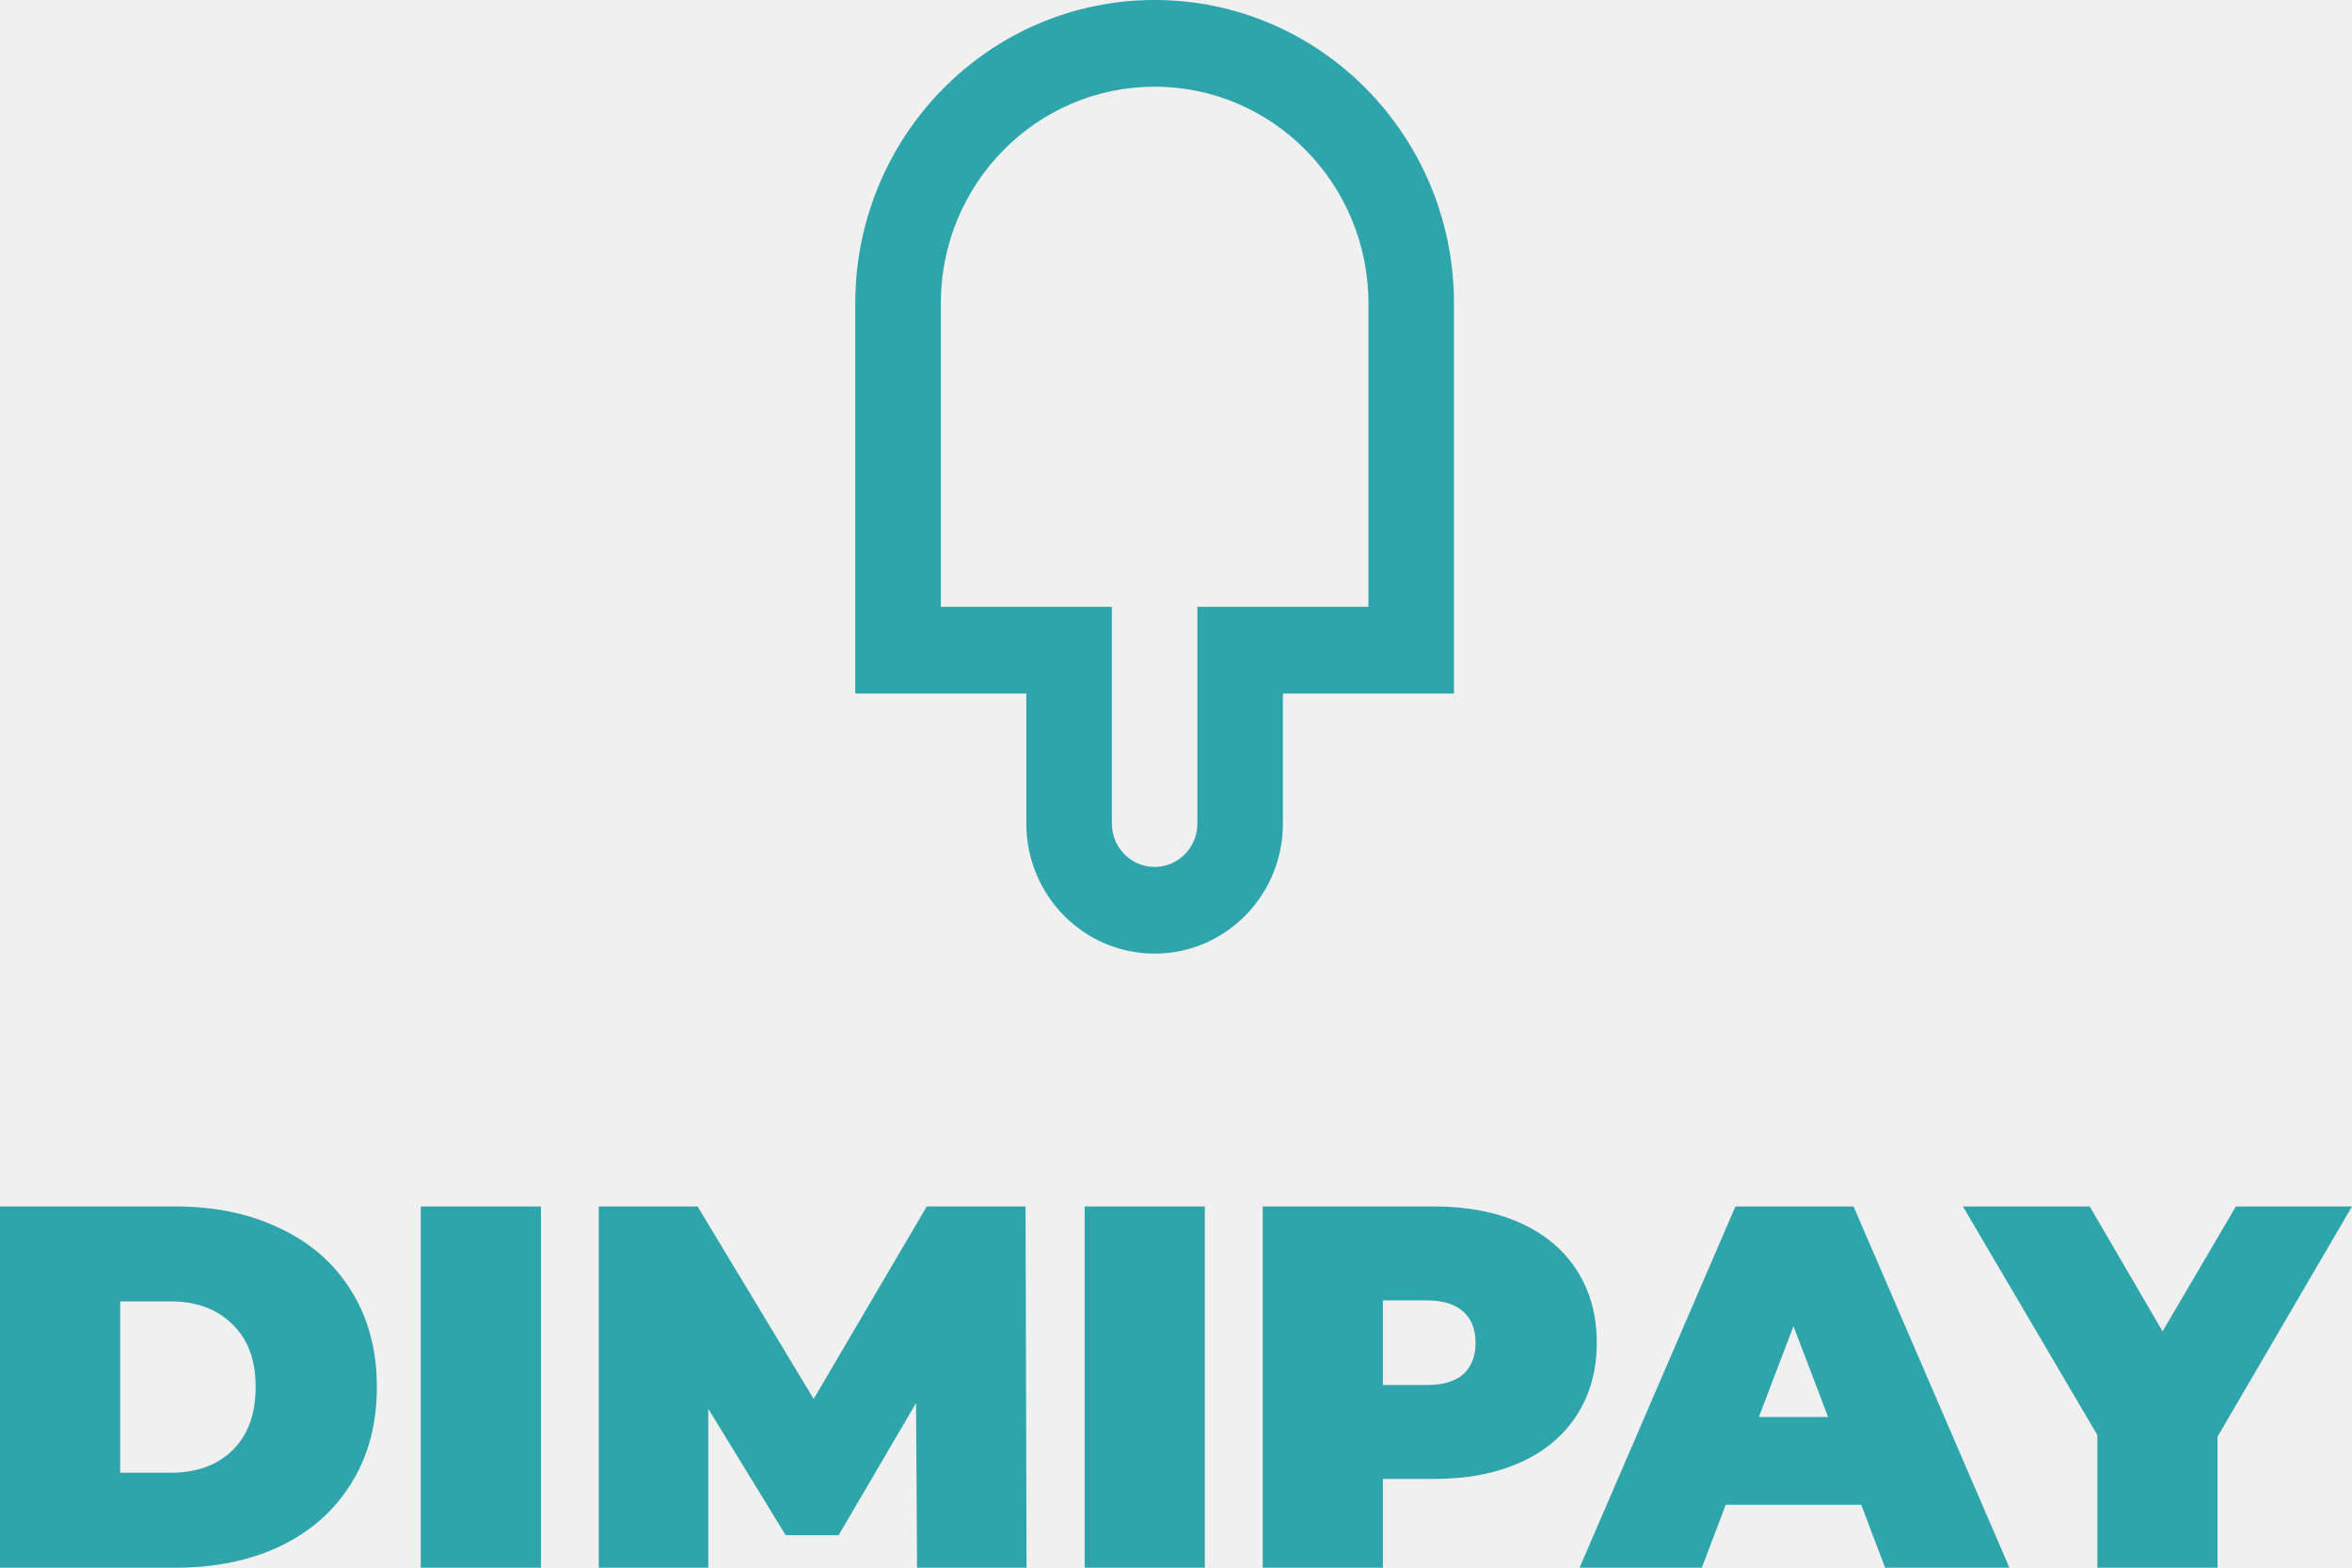
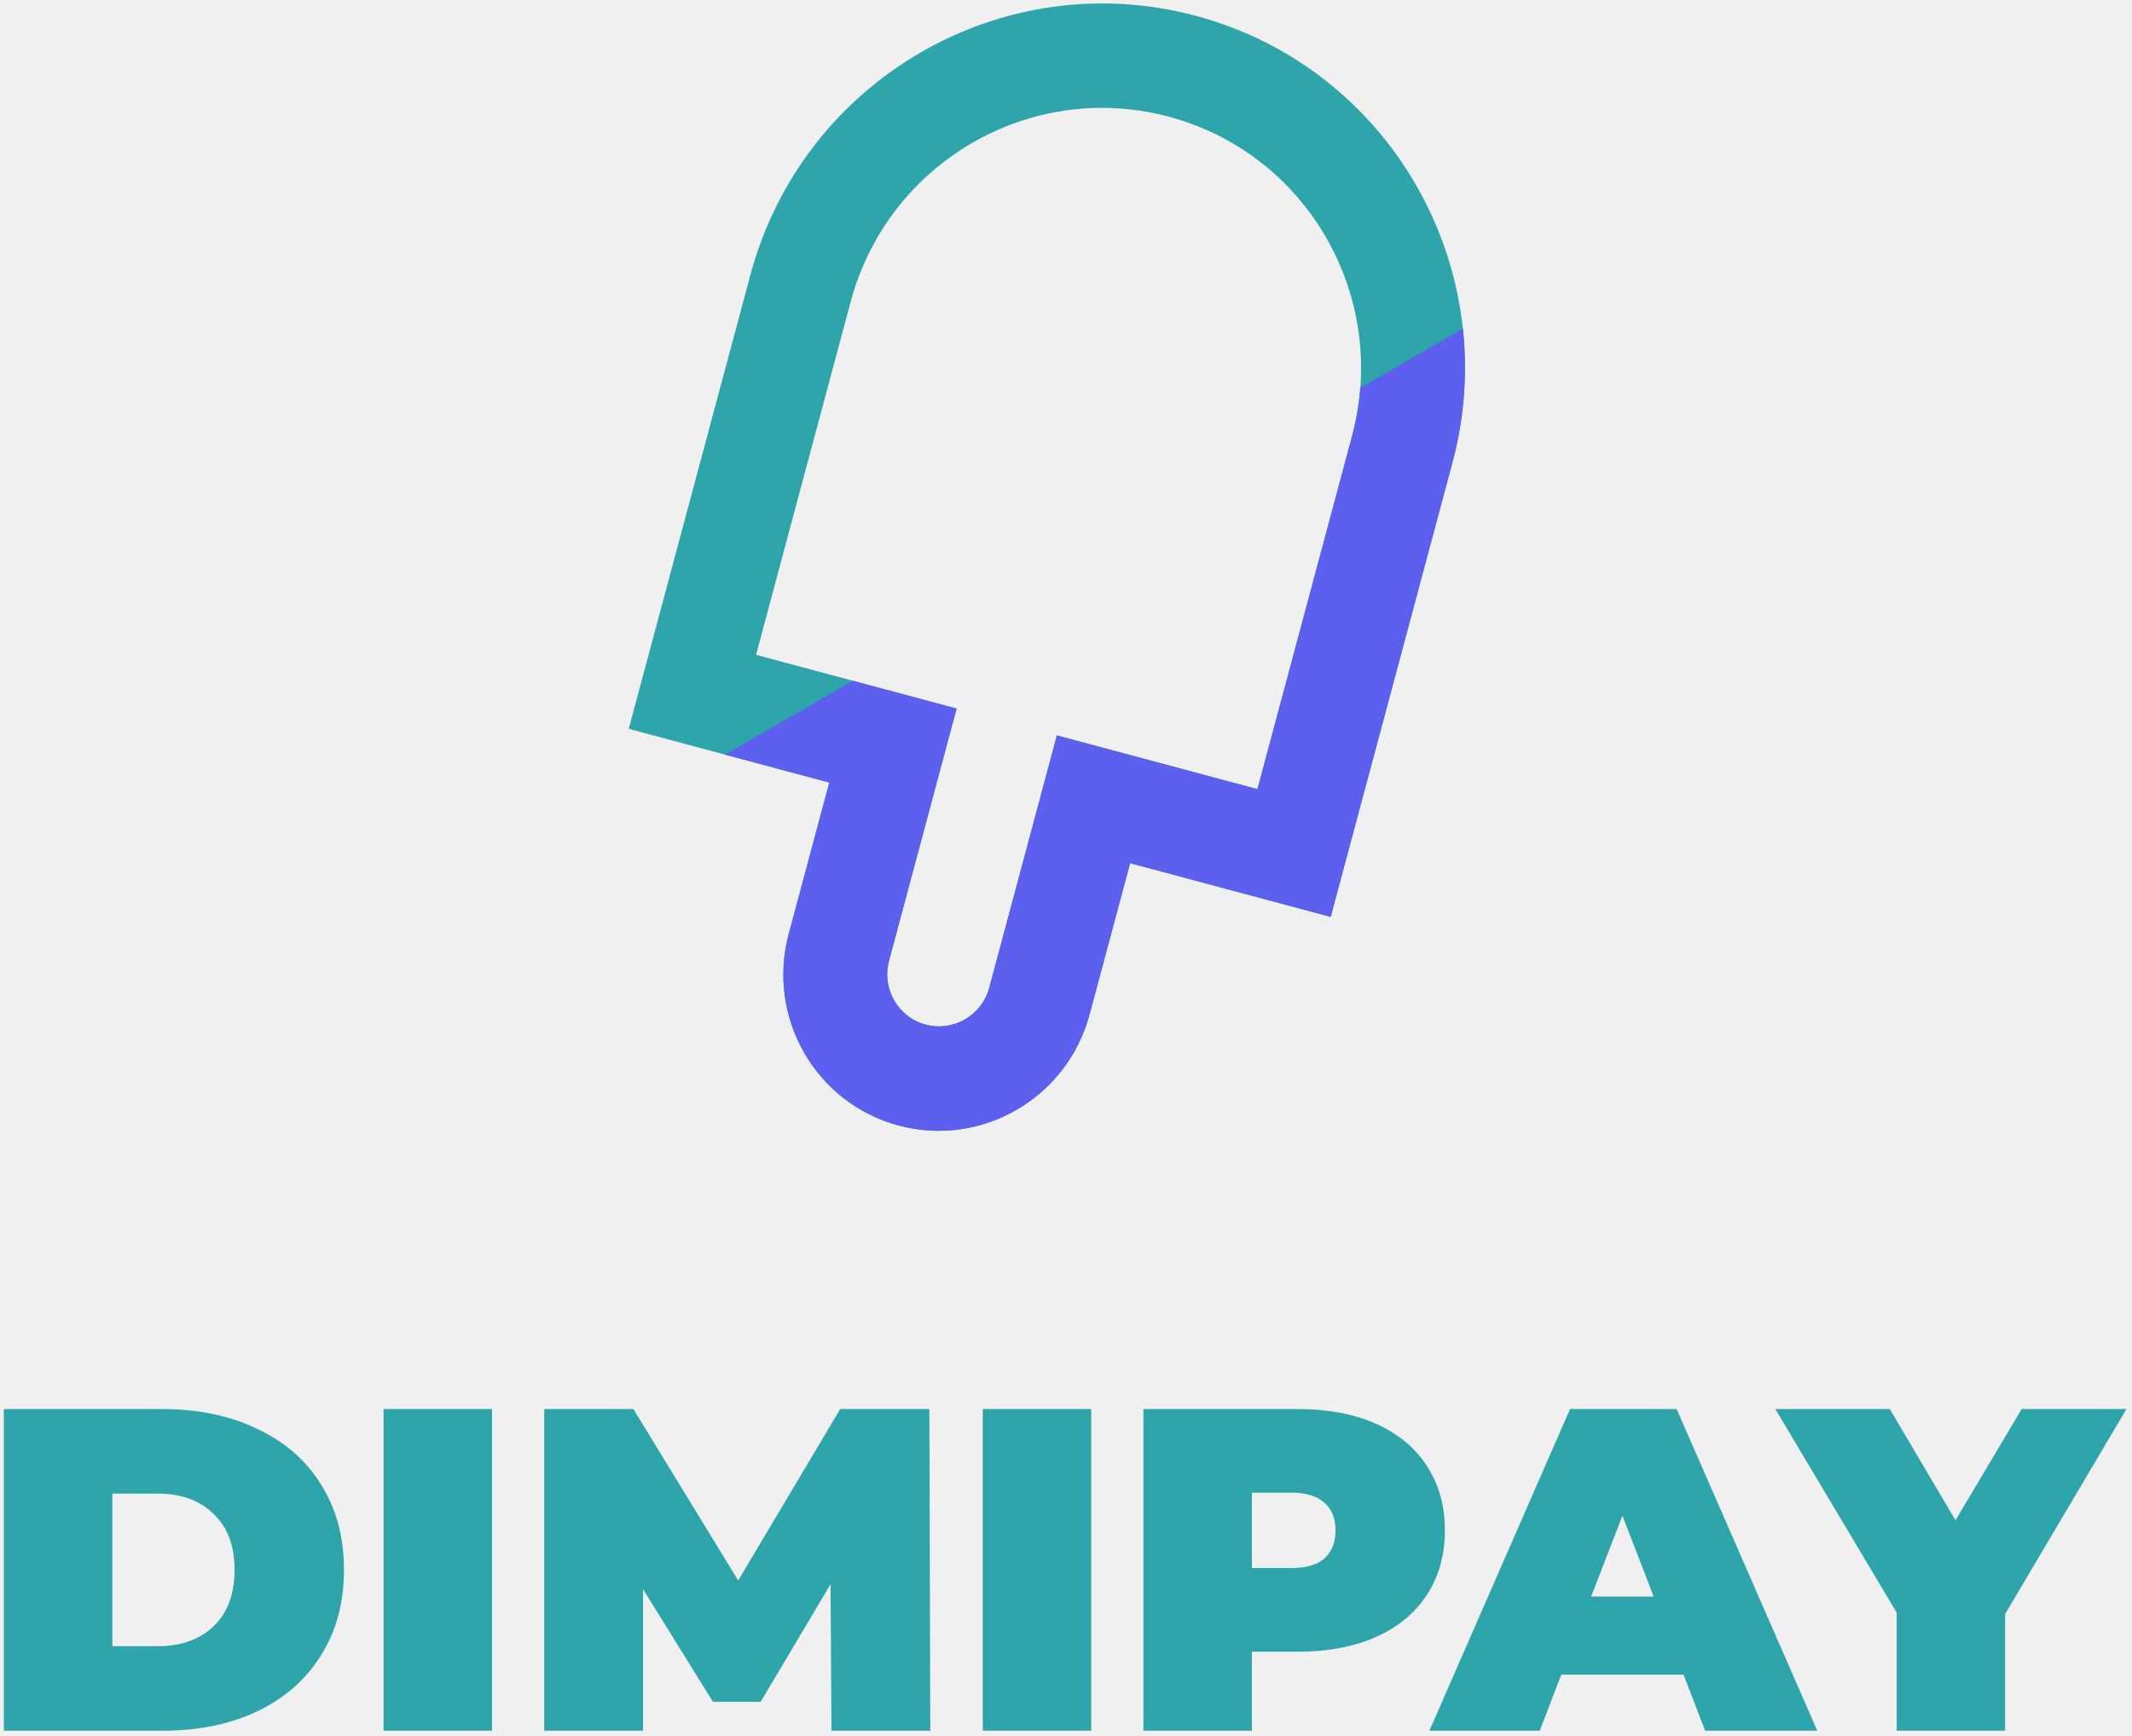
- <svg xmlns="http://www.w3.org/2000/svg" width="270" height="180" viewBox="0 0 270 180" fill="none">
-   <path fill-rule="evenodd" clip-rule="evenodd" d="M166.909 34.839V79.631H147.273V94.562C147.273 102.809 140.679 109.493 132.545 109.493C124.412 109.493 117.818 102.809 117.818 94.562V79.631H98.182V34.839C98.182 15.598 113.567 0 132.545 0C151.524 0 166.909 15.598 166.909 34.839ZM157.091 34.839V69.677H137.455V94.562C137.455 97.311 135.257 99.539 132.545 99.539C129.834 99.539 127.636 97.311 127.636 94.562V69.677H108V34.839C108 21.095 118.989 9.954 132.545 9.954C146.101 9.954 157.091 21.095 157.091 34.839ZM0 138.525H20.169C24.729 138.525 28.743 139.375 32.212 141.073C35.72 142.732 38.428 145.122 40.338 148.242C42.287 151.363 43.261 155.036 43.261 159.263C43.261 163.489 42.287 167.163 40.338 170.283C38.428 173.404 35.72 175.813 32.212 177.512C28.743 179.171 24.729 180 20.169 180H0V138.525ZM19.584 169.098C22.546 169.098 24.904 168.249 26.658 166.55C28.451 164.812 29.347 162.383 29.347 159.263C29.347 156.142 28.451 153.733 26.658 152.034C24.904 150.296 22.546 149.427 19.584 149.427H13.797V169.098H19.584ZM48.299 138.525H62.096V180H48.299V138.525ZM105.158 161.099L105.275 180H117.844L117.727 138.525H106.386L93.408 160.625L80.079 138.525H68.737V180H81.306V161.751L90.192 176.267H96.272L105.158 161.099ZM124.515 138.525H138.311V180H124.515V138.525ZM174.534 140.421C171.728 139.157 168.435 138.525 164.654 138.525H144.953V180H158.75V169.809H164.654C168.435 169.809 171.728 169.177 174.534 167.913C177.34 166.649 179.504 164.832 181.024 162.462C182.544 160.092 183.303 157.327 183.303 154.167C183.303 151.007 182.544 148.242 181.024 145.872C179.504 143.502 177.34 141.685 174.534 140.421ZM167.987 157.781C167.051 158.611 165.648 159.026 163.778 159.026H158.75V149.309H163.778C165.648 149.309 167.051 149.743 167.987 150.612C168.922 151.442 169.39 152.627 169.39 154.167C169.39 155.708 168.922 156.912 167.987 157.781ZM213.659 172.772H198.108L195.361 180H181.33L199.219 138.525H212.782L230.671 180H216.406L213.659 172.772ZM209.859 162.699L205.884 152.271L201.908 162.699H209.859ZM254.566 180V164.951L270 138.525H256.671L248.253 152.864L239.893 138.525H225.336L240.77 164.773V180H254.566Z" fill="#2EA4AB" />
+ <svg xmlns="http://www.w3.org/2000/svg" width="334" height="272" viewBox="0 0 334 272" fill="none">
+   <g clip-path="url(#clip0_783_2795)">
+     <path fill-rule="evenodd" clip-rule="evenodd" d="M177.046 135.247L208.465 143.665L227.524 72.538C235.71 41.985 217.73 10.62 187.363 2.484C156.997 -5.653 125.744 12.519 117.557 43.072L98.499 114.2L129.918 122.619L123.565 146.327C120.056 159.422 127.762 172.864 140.776 176.351C153.791 179.839 167.185 172.051 170.694 158.956L177.046 135.247ZM196.991 123.651L211.814 68.328C217.662 46.505 204.818 24.102 183.129 18.29C161.438 12.478 139.114 25.458 133.267 47.282L118.443 102.604L149.862 111.023L139.274 150.538C138.105 154.903 140.673 159.383 145.012 160.545C149.35 161.708 153.814 159.112 154.984 154.747L165.572 115.232L196.991 123.651Z" fill="#2EA4AB" />
+     <path fill-rule="evenodd" clip-rule="evenodd" d="M113.559 118.235L129.918 122.618L123.565 146.327C120.056 159.422 127.762 172.863 140.777 176.35C153.791 179.838 167.185 172.05 170.694 158.955L177.047 135.246L208.465 143.665L227.524 72.538C229.419 65.464 229.912 58.347 229.173 51.485L213.108 60.76C212.917 63.273 212.491 65.805 211.814 68.328L196.991 123.65L165.572 115.231L154.984 154.746C153.815 159.111 149.35 161.707 145.012 160.544C140.674 159.382 138.105 154.901 139.275 150.537L149.863 111.021L133.601 106.664L113.559 118.235Z" fill="#5D5FEF" />
+     <path d="M0.604 220.782H25.444C31.06 220.782 36.004 221.814 40.276 223.878C44.596 225.894 47.932 228.798 50.284 232.59C52.684 236.382 53.884 240.846 53.884 245.982C53.884 251.118 52.684 255.582 50.284 259.374C47.932 263.166 44.596 266.094 40.276 268.158C36.004 270.174 31.06 271.182 25.444 271.182H0.604V220.782ZM24.724 257.934C28.372 257.934 31.276 256.902 33.436 254.838C35.644 252.726 36.748 249.774 36.748 245.982C36.748 242.19 35.644 239.262 33.436 237.198C31.276 235.086 28.372 234.03 24.724 234.03H17.596V257.934H24.724ZM60.088 220.782H77.08V271.182H60.088V220.782ZM130.26 271.182L130.116 248.214L119.172 266.646H111.684L100.74 249.006V271.182H85.26V220.782H99.228L115.644 247.638L131.628 220.782H145.596L145.74 271.182H130.26ZM153.956 220.782H170.948V271.182H153.956V220.782ZM203.391 220.782C208.047 220.782 212.103 221.55 215.559 223.086C219.015 224.622 221.679 226.83 223.551 229.71C225.423 232.59 226.359 235.95 226.359 239.79C226.359 243.63 225.423 246.99 223.551 249.87C221.679 252.75 219.015 254.958 215.559 256.494C212.103 258.03 208.047 258.798 203.391 258.798H196.119V271.182H179.127V220.782H203.391ZM202.311 245.694C204.615 245.694 206.343 245.19 207.495 244.182C208.647 243.126 209.223 241.662 209.223 239.79C209.223 237.918 208.647 236.478 207.495 235.47C206.343 234.414 204.615 233.886 202.311 233.886H196.119V245.694H202.311ZM263.745 262.398H244.593L241.209 271.182H223.929L245.961 220.782H262.665L284.697 271.182H267.129L263.745 262.398ZM259.065 250.158L254.169 237.486L249.273 250.158H259.065ZM314.126 252.894V271.182H297.134V252.678L278.126 220.782H296.054L306.35 238.206L316.718 220.782H333.134L314.126 252.894Z" fill="#2EA4AB" />
+   </g>
+   <defs>
+     <clipPath id="clip0_783_2795">
+       <rect width="333" height="271" fill="white" transform="translate(0.5 0.541504)" />
+     </clipPath>
+   </defs>
</svg>
